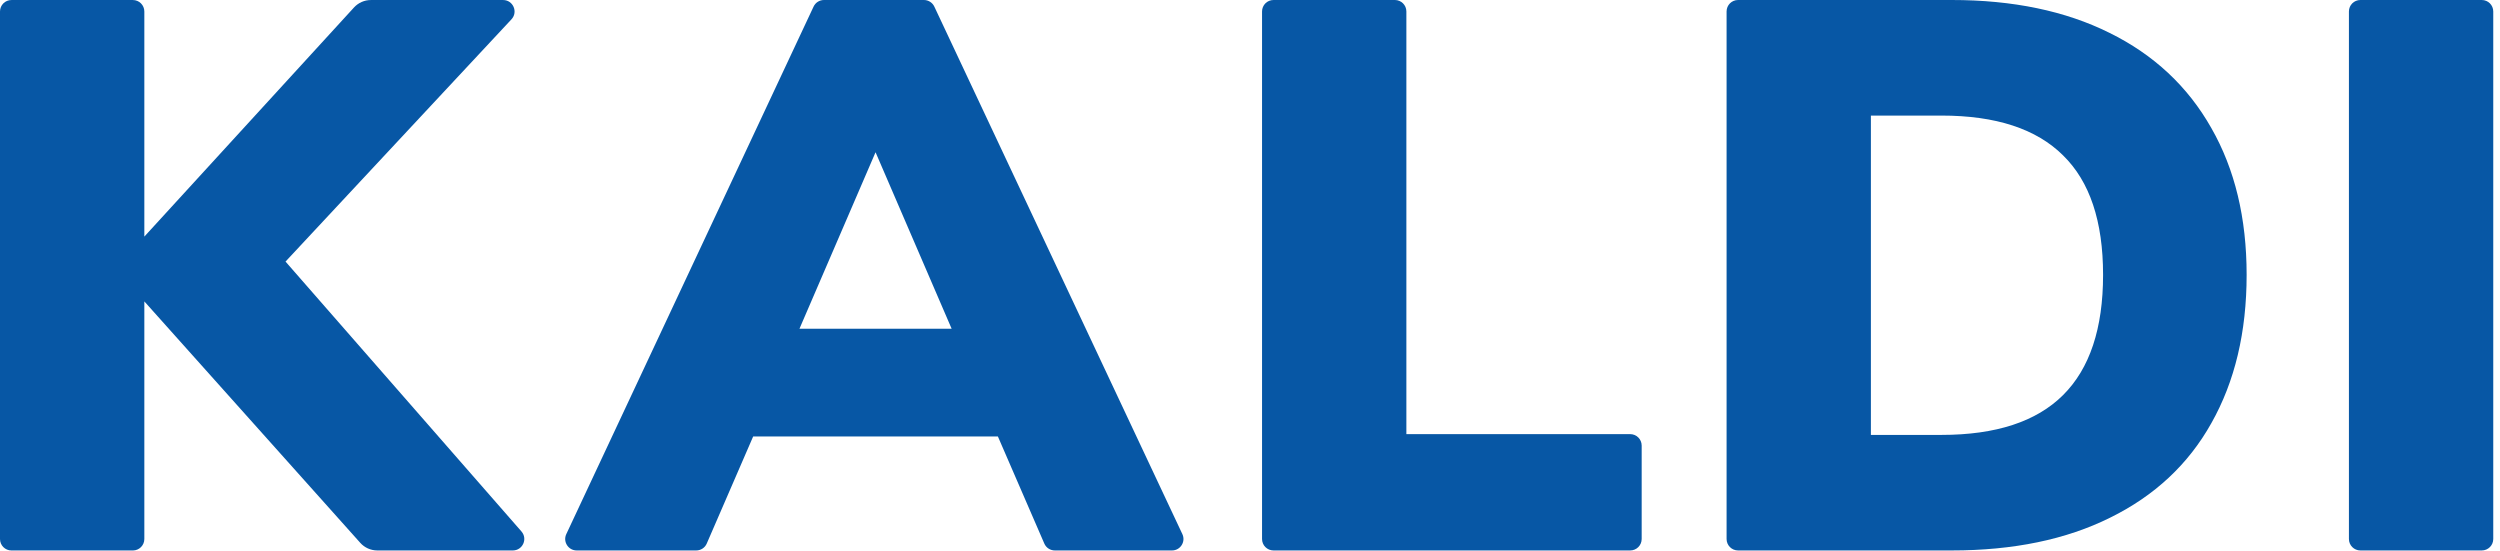
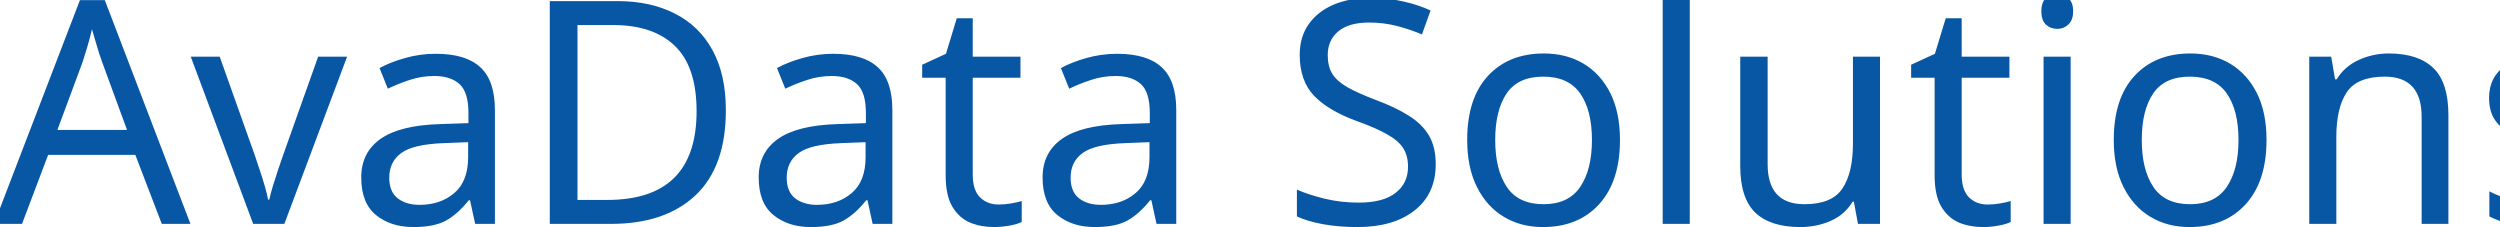
- <svg xmlns="http://www.w3.org/2000/svg" xmlns:xlink="http://www.w3.org/1999/xlink" id="svg62" version="1.1" viewBox="0 0 109 24">
-   <g style="fill:#0757a5;fill-opacity:1" id="g53" transform="translate(-1470)">
-     <g id="g51" fill="#f40" transform="translate(1470)" style="mix-blend-mode:normal;fill:#0757a5;fill-opacity:1">
-       <use id="use41" style="mix-blend-mode:normal;fill:#0757a5;fill-opacity:1" xlink:href="#b" />
-       <use id="use43" style="mix-blend-mode:normal;fill:#0757a5;fill-opacity:1" xlink:href="#c" />
-       <use id="use45" style="mix-blend-mode:normal;fill:#0757a5;fill-opacity:1" xlink:href="#d" />
-       <use id="use47" style="mix-blend-mode:normal;fill:#0757a5;fill-opacity:1" xlink:href="#e" />
-       <use id="use49" style="mix-blend-mode:normal;fill:#0757a5;fill-opacity:1" xlink:href="#f" />
-     </g>
+ <svg xmlns="http://www.w3.org/2000/svg" height="22.422" width="247.866" viewBox="0 0 247.866 22.422" version="1.1" id="svg25">
+   <g transform="translate(-1470.566,-1.345609)" id="g16" style="fill:#0757a5;fill-opacity:1">
+     <text transform="scale(0.9932021,1.006844)" id="text844" y="23.381" x="1480.031" style="font-style:normal;font-weight:normal;font-size:30.734px;line-height:1.25;font-family:sans-serif;fill:#000000;fill-opacity:1;stroke:none;stroke-width:0.768" xml:space="preserve">
+       <tspan style="font-style:normal;font-variant:normal;font-weight:normal;font-stretch:normal;font-family:Bahnschrift;-inkscape-font-specification:Bahnschrift;fill:#0757a5;fill-opacity:1;stroke-width:0.768" y="23.381" x="1480.031" id="tspan842">AvaData Solutions</tspan>
+     </text>
+     <text style="font-style:normal;font-weight:normal;font-size:40px;line-height:1.25;font-family:sans-serif;white-space:pre;shape-inside:url(#rect863);fill:#000000;fill-opacity:1;stroke:none;" id="text861" xml:space="preserve" />
  </g>
-   <defs id="defs60">
-     <path d="M22.735 23.171c.283.323.053.829-.376.829h-5.907c-.285 0-.556-.121-.745-.333l-9.414-10.526v10.36c0 .276-.224.5-.5.5h-5.293c-.276 0-.5-.224-.5-.5v-23c0-.276.224-.5.5-.5h5.293c.276 0 .5.224.5.5v9.815l9.141-9.99c.19-.207.457-.325.738-.325h5.762c.437 0 .664.521.366.841l-9.851 10.563 10.287 11.767z" id="b" />
-     <path d="M45.991 24c-.199 0-.38-.118-.459-.301l-2.024-4.669h-10.67l-2.024 4.669c-.079.183-.259.301-.459.301h-5.212c-.366 0-.608-.381-.453-.712l10.782-23c.082-.176.259-.288.453-.288h4.358c.194 0 .37.112.453.287l10.815 23c.156.332-.086.713-.452.713h-5.108zm-11.135-9.668h6.635l-3.317-7.694-3.317 7.694z" id="c" />
-     <path d="M55.525 24c-.276 0-.5-.224-.5-.5v-23c0-.276.224-.5.5-.5h5.293c.276 0 .5.224.5.5v18.428h9.759c.276 0 .5.224.5.5v4.072c0 .276-.224.5-.5.5h-15.552z" id="d" />
-     <path d="M75.279.5c0-.276.224-.5.5-.5h9.315c2.667 0 4.959.477 6.874 1.43 1.938.953 3.42 2.338 4.446 4.153 1.026 1.793 1.539 3.926 1.539 6.4 0 2.496-.513 4.652-1.539 6.468-1.003 1.793-2.474 3.166-4.412 4.119-1.915.953-4.218 1.43-6.908 1.43h-9.315c-.276 0-.5-.224-.5-.5v-23zm9.37 18.462c2.371 0 4.138-.579 5.301-1.736 1.163-1.157 1.744-2.905 1.744-5.242 0-2.338-.581-4.074-1.744-5.209-1.163-1.157-2.93-1.736-5.301-1.736h-3.078v13.923h3.078z" id="e" />
-     <path d="M102.913 24c-.276 0-.5-.224-.5-.5v-23c0-.276.224-.5.5-.5h5.293c.276 0 .5.224.5.5v23c0 .276-.224.5-.5.5h-5.293z" id="f" />
+   <defs id="defs23">
+     <rect id="rect863" height="42.909" width="211.606" y="-4.996" x="1462.947" />
  </defs>
</svg>
